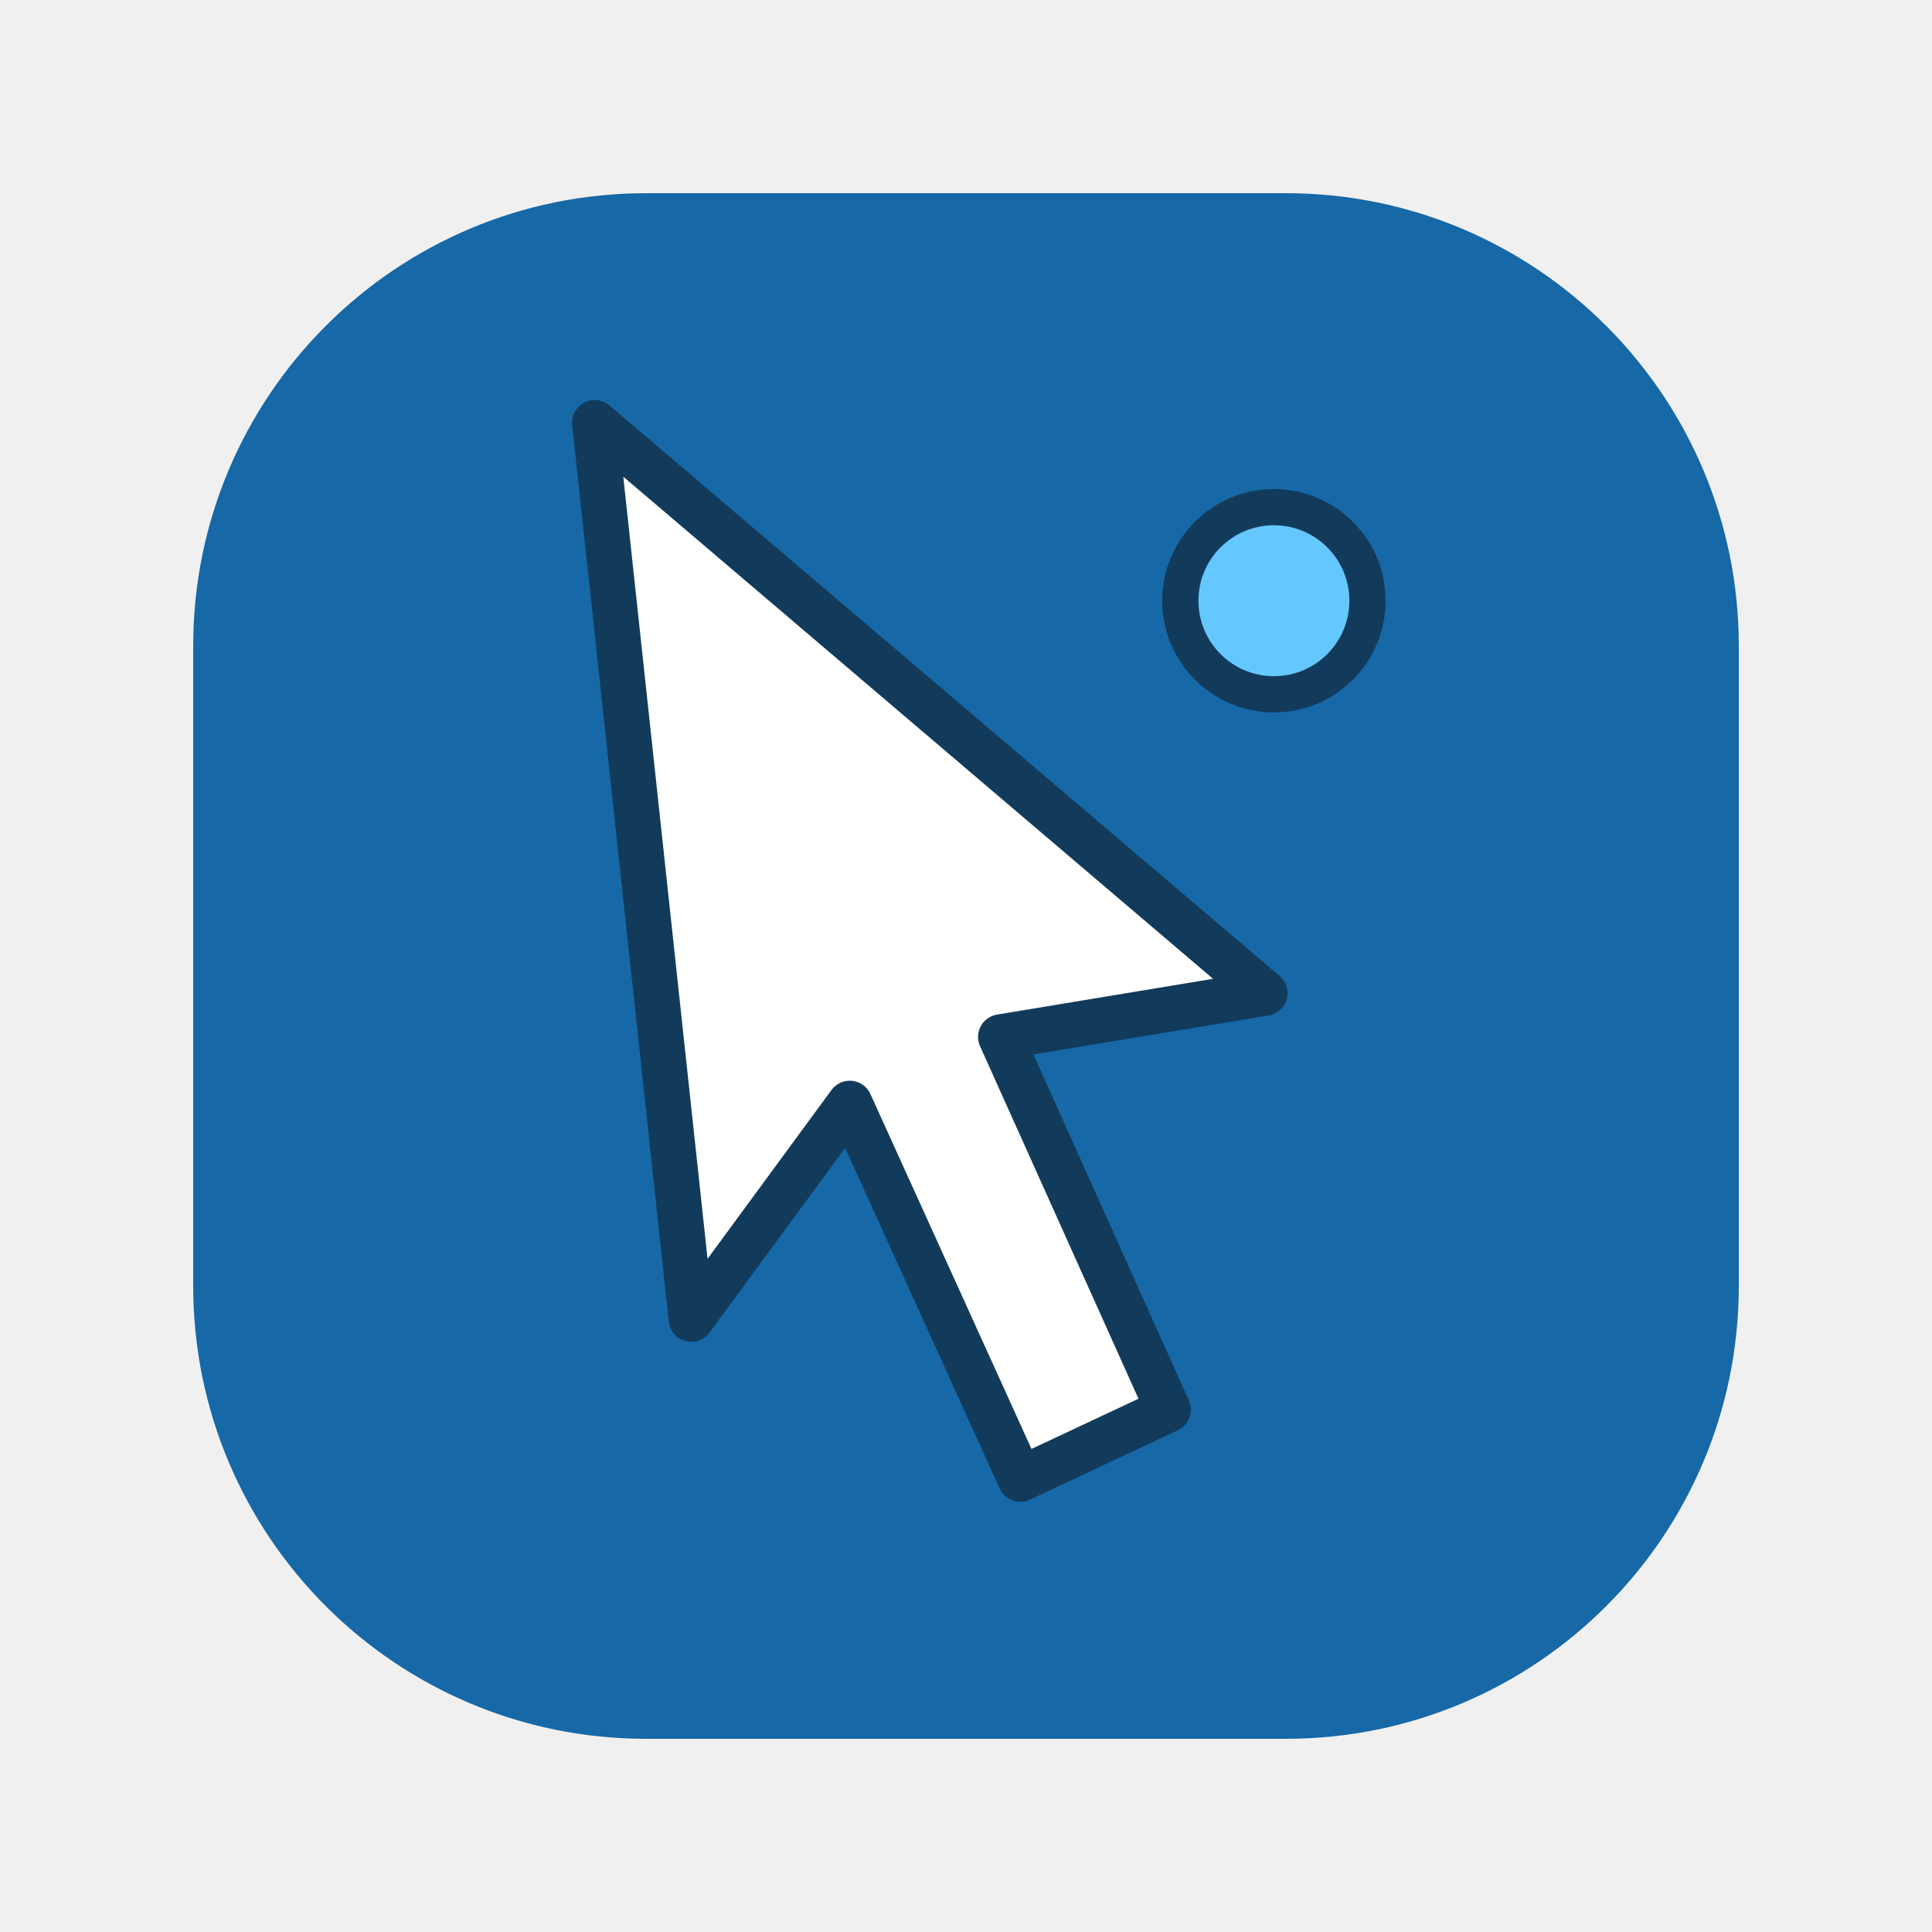
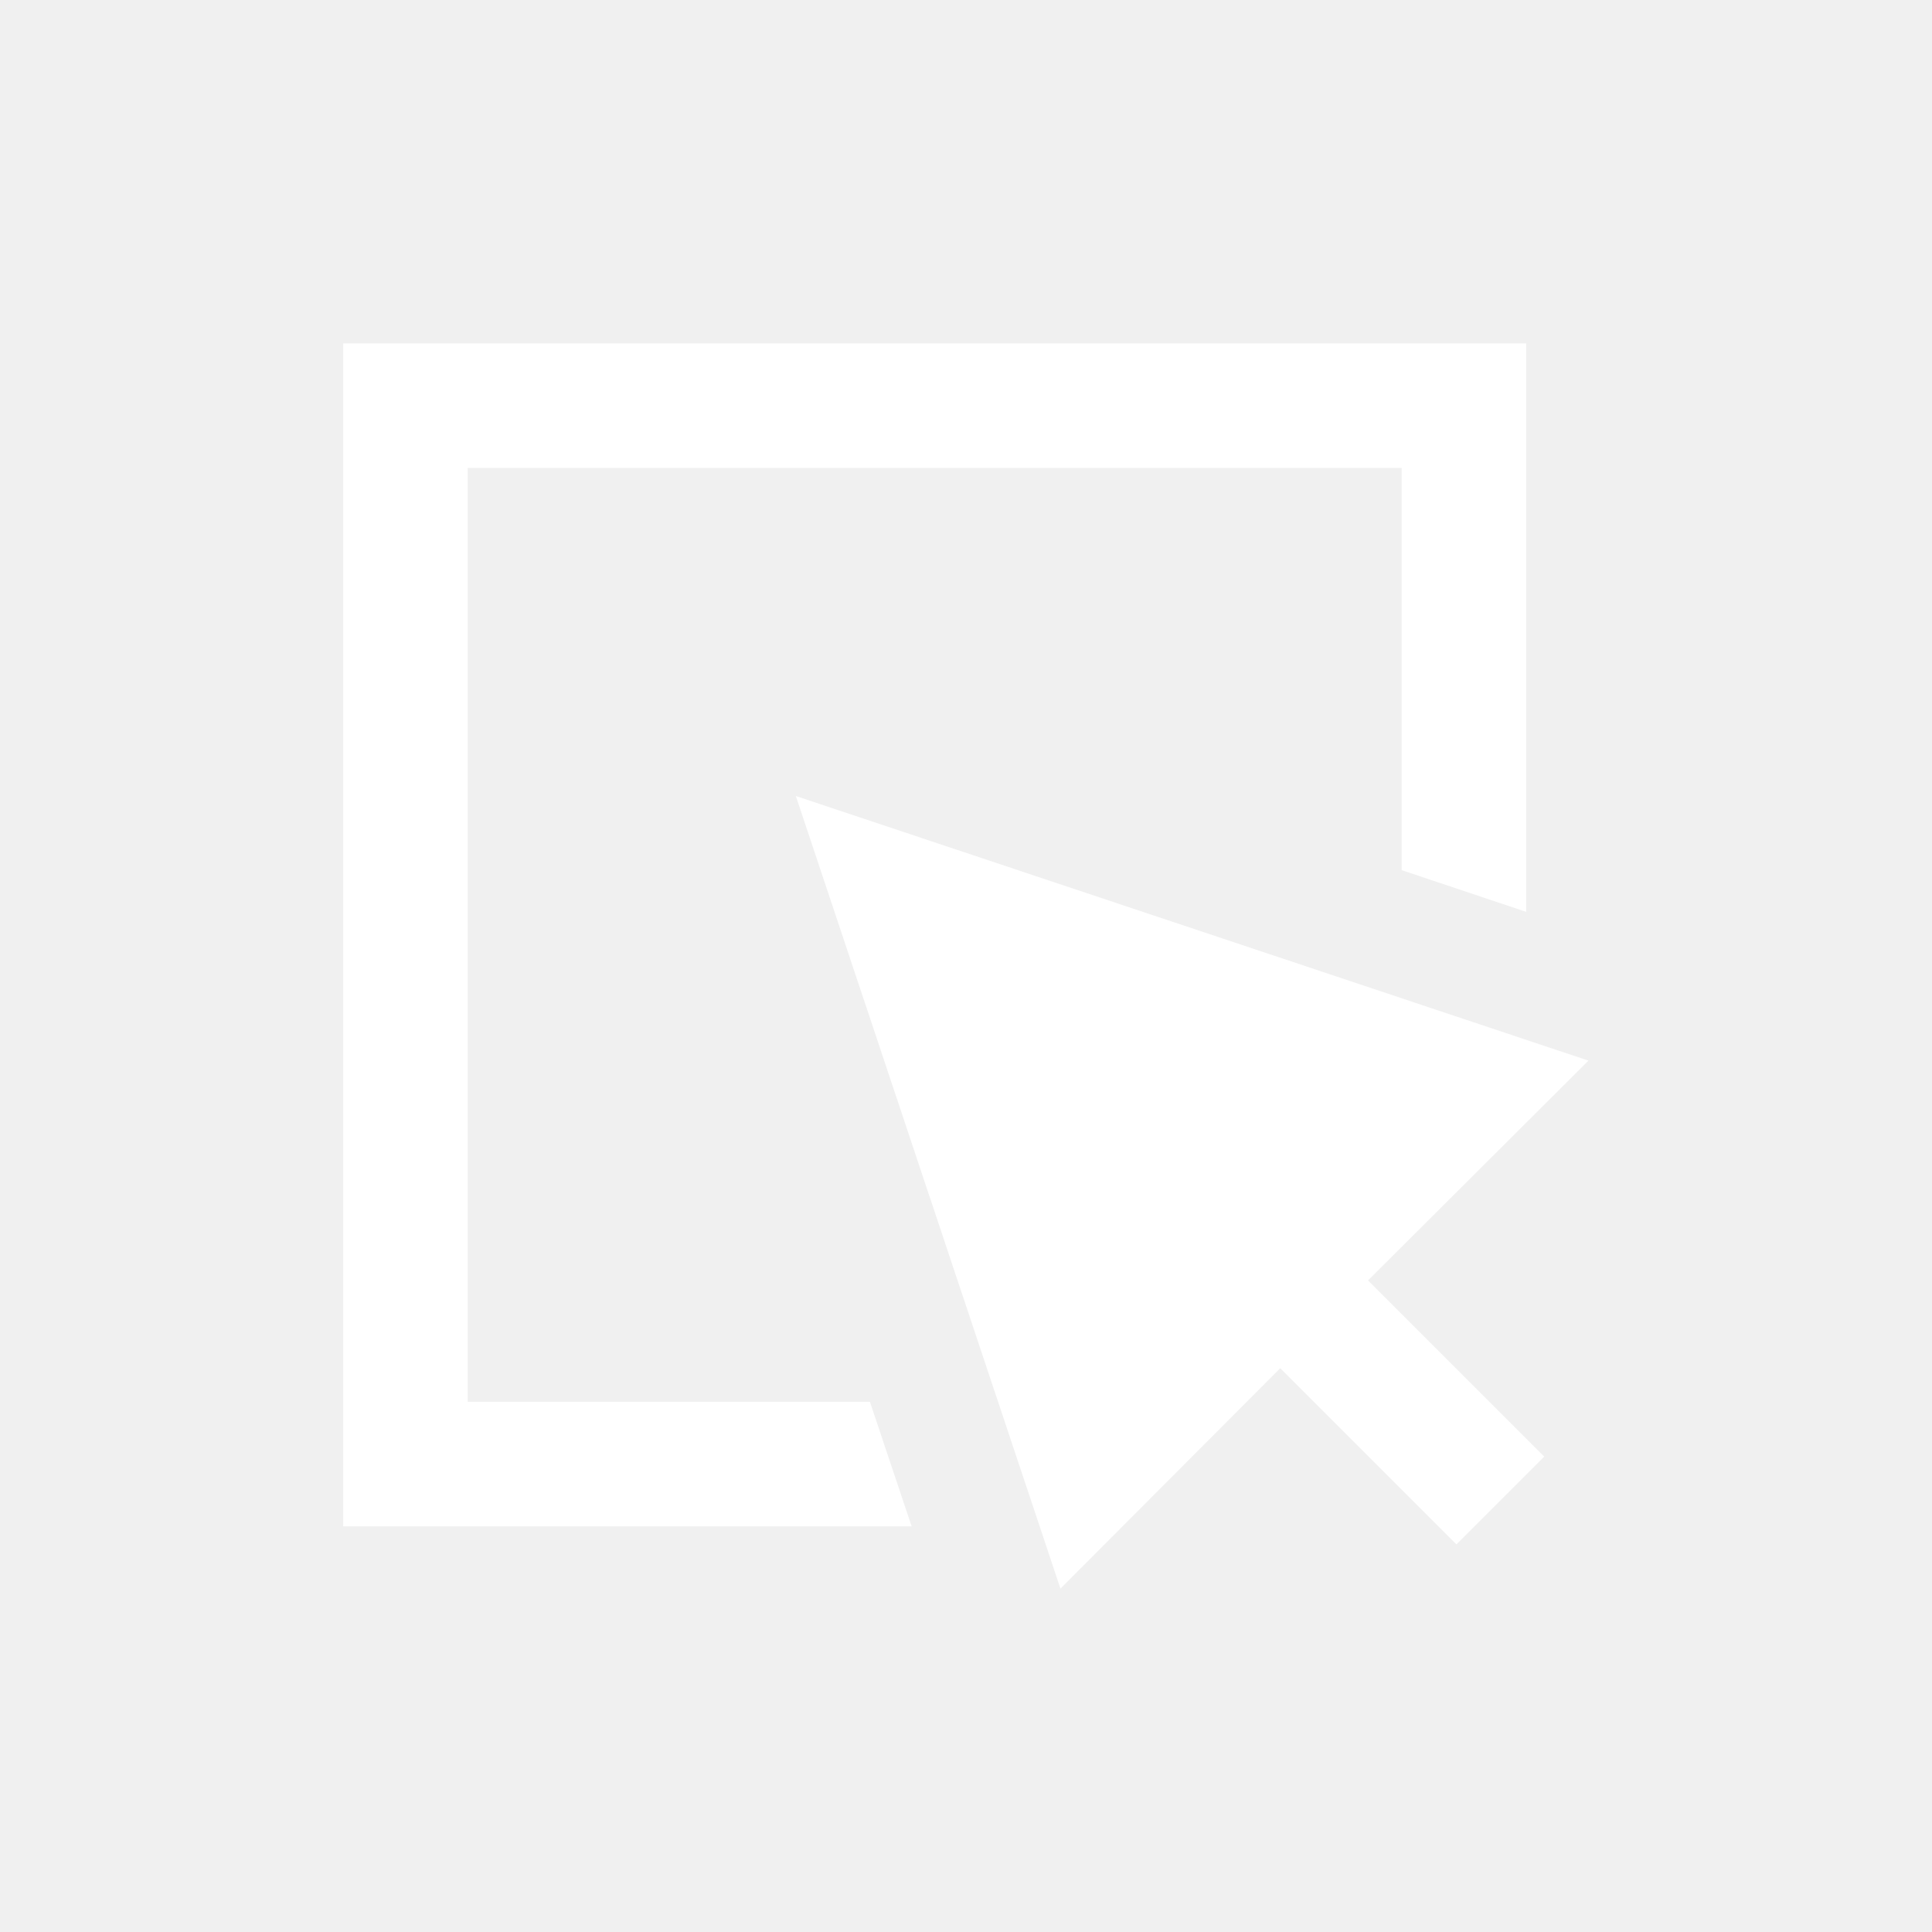
- <svg xmlns="http://www.w3.org/2000/svg" width="1024" height="1024" viewBox="0 0 1024 1024">
-   <g transform="translate(102.4 102.4) scale(.8)">
-     <rect width="1024" height="1024" rx="300" fill="#1768a7" />
-     <path d="M266 152 710 530 535 559 646 806 548 852 435 603 330 746Z" fill="#fff" stroke="#123b5b" stroke-width="30" stroke-linejoin="round" />
-     <circle cx="716" cy="270" r="62" fill="#65c7ff" stroke="#123b5b" stroke-width="24" />
+ <svg xmlns="http://www.w3.org/2000/svg" fill="none" version="1.1" width="1024" height="1024" viewBox="0 0 1024 1024">
+   <defs>
+     <clipPath id="master_svg0_27_1079">
+       <rect x="0" y="0" width="1024" height="1024" rx="0" />
+     </clipPath>
+     <clipPath id="master_svg1_27_1081">
+       <rect x="181.9" y="182" width="660" height="660" rx="0" />
+     </clipPath>
+   </defs>
+   <g clip-path="url(#master_svg0_27_1079)">
+     <g clip-path="url(#master_svg1_27_1081)">
+       <path d="M841.902,562.16L421.812,421.91L562.062,842L678.552,725.18L771.942,818.57L818.472,772.04L725.082,678.65L841.902,562.16Z" fill="#FFFFFF" fill-opacity="1" />
+       <path d="M247.9,743L247.9,248L742.9,248L742.9,461.18L808.9,483.29L808.9,182L181.9,182L181.9,809L483.19,809L461.08,743L247.9,743Z" fill="#FFFFFF" fill-opacity="1" />
+     </g>
  </g>
</svg>
